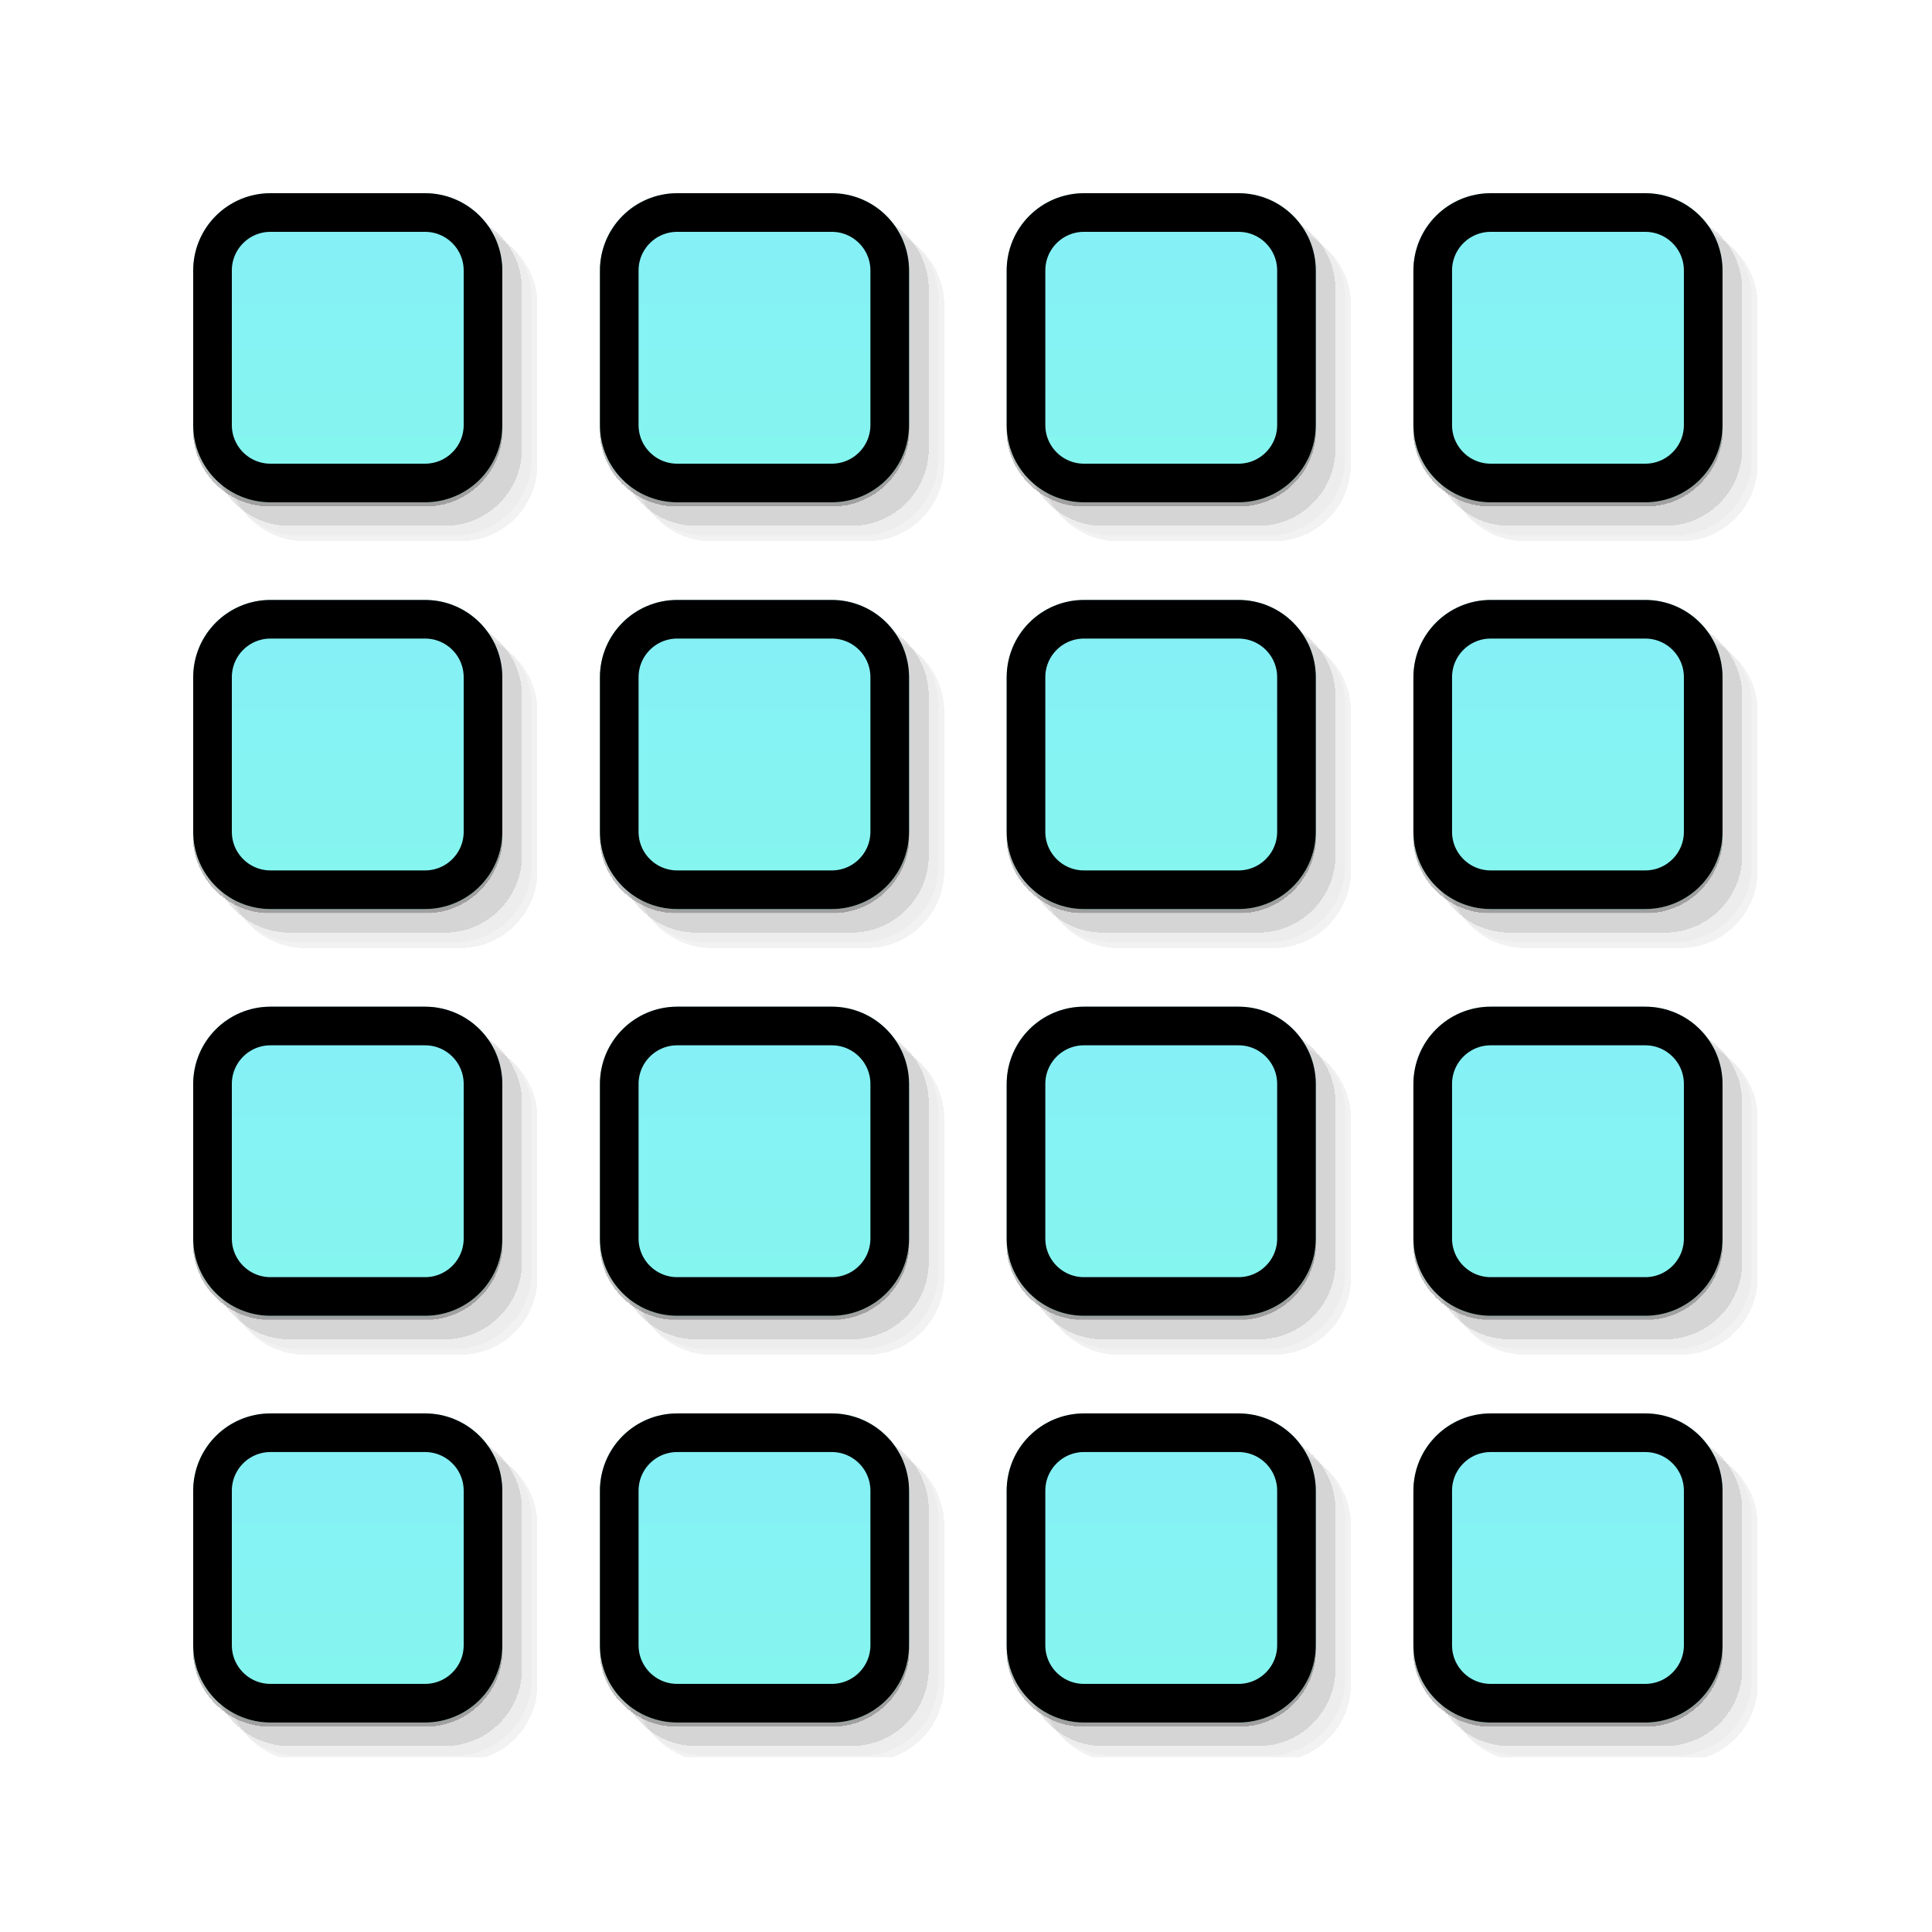
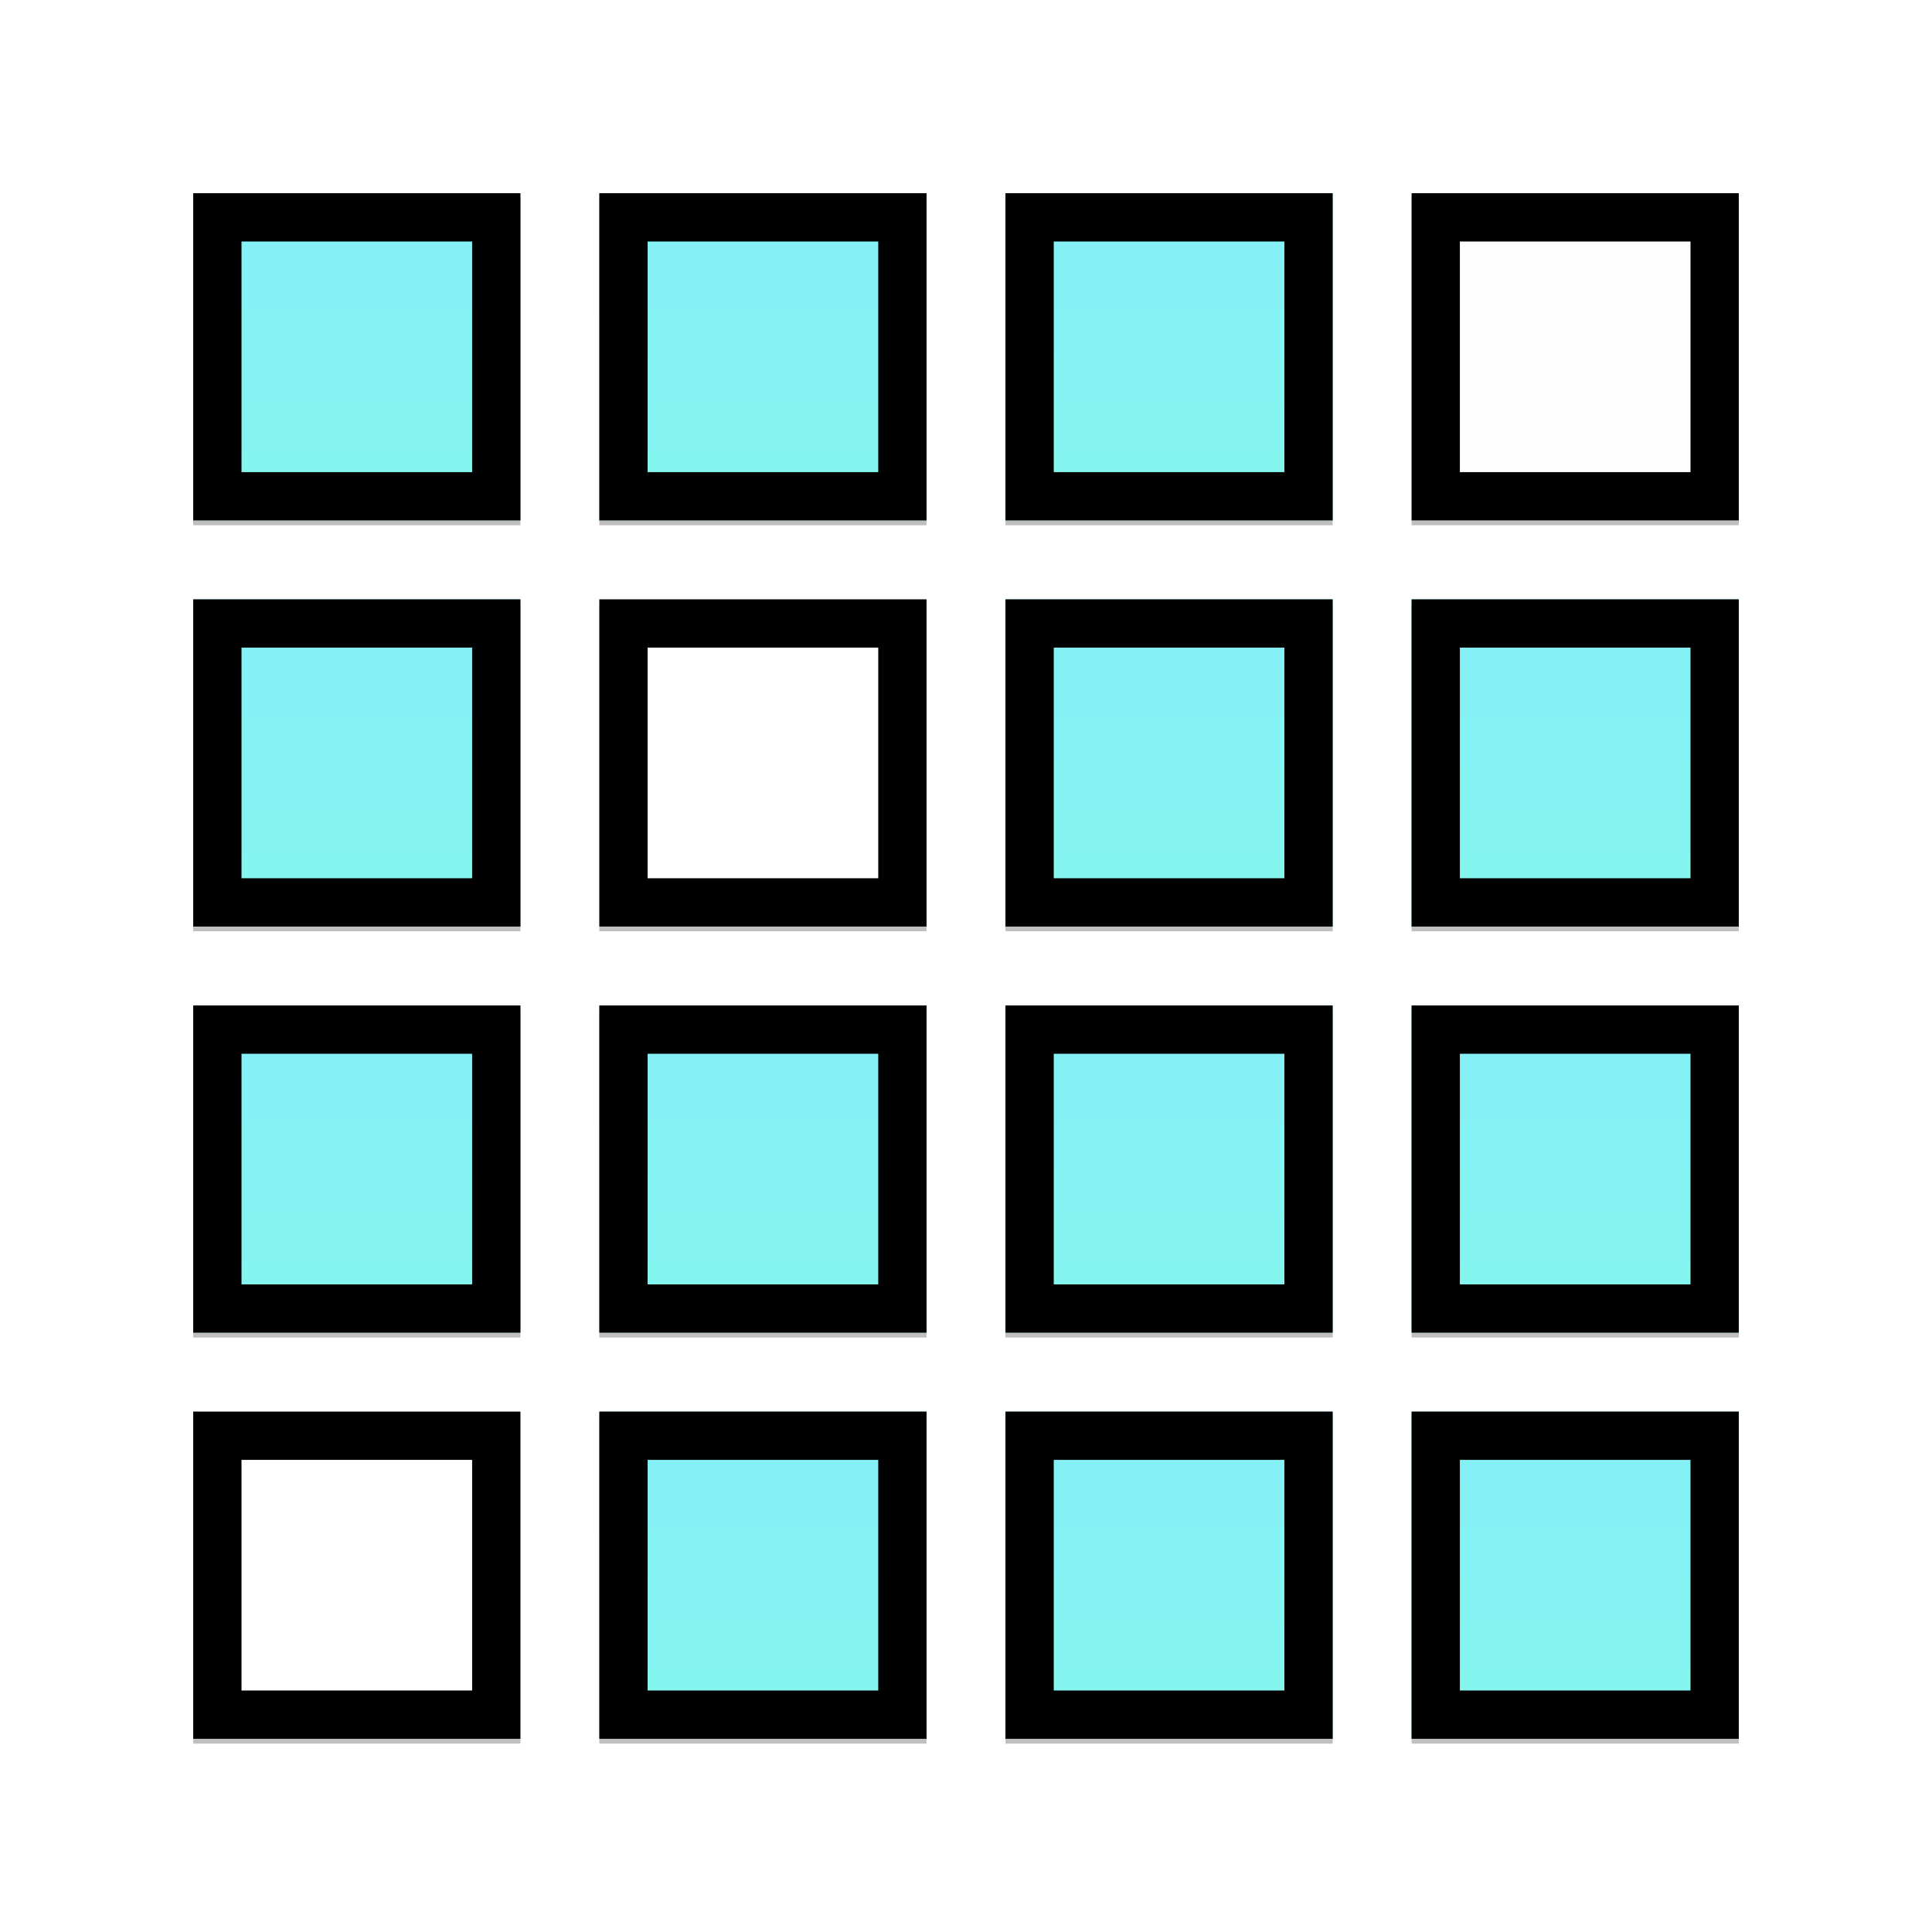
- <svg xmlns="http://www.w3.org/2000/svg" width="50" height="50" viewBox="0 0 50 50" fill="none">
-   <rect width="50" height="50" fill="white" />
-   <g filter="url(#filter0_ddd)">
-     <g filter="url(#filter1_d)">
-       <rect width="8" height="8" rx="2" transform="translate(5 36.5789)" fill="url(#paint0_linear)" />
-       <rect x="0.5" y="0.5" width="7" height="7" rx="1.5" transform="translate(5 36.5789)" stroke="black" />
-     </g>
-     <g filter="url(#filter2_d)">
-       <rect width="8" height="8" rx="2" transform="translate(15.5262 36.5789)" fill="url(#paint1_linear)" />
-       <rect x="0.5" y="0.5" width="7" height="7" rx="1.5" transform="translate(15.5262 36.5789)" stroke="black" />
-     </g>
-     <g filter="url(#filter3_d)">
-       <rect width="8" height="8" rx="2" transform="translate(26.0527 36.5789)" fill="url(#paint2_linear)" />
-       <rect x="0.5" y="0.5" width="7" height="7" rx="1.5" transform="translate(26.0527 36.5789)" stroke="black" />
-     </g>
-     <g filter="url(#filter4_d)">
-       <rect width="8" height="8" rx="2" transform="translate(36.5789 36.5789)" fill="url(#paint3_linear)" />
-       <rect x="0.5" y="0.5" width="7" height="7" rx="1.5" transform="translate(36.5789 36.5789)" stroke="black" />
-     </g>
-     <g filter="url(#filter5_d)">
-       <rect width="8" height="8" rx="2" transform="translate(5 26.0526)" fill="url(#paint4_linear)" />
-       <rect x="0.5" y="0.5" width="7" height="7" rx="1.5" transform="translate(5 26.0526)" stroke="black" />
-     </g>
-     <g filter="url(#filter6_d)">
-       <rect width="8" height="8" rx="2" transform="translate(15.5262 26.0526)" fill="url(#paint5_linear)" />
-       <rect x="0.5" y="0.5" width="7" height="7" rx="1.5" transform="translate(15.5262 26.0526)" stroke="black" />
-     </g>
-     <g filter="url(#filter7_d)">
-       <rect width="8" height="8" rx="2" transform="translate(26.0527 26.0526)" fill="url(#paint6_linear)" />
-       <rect x="0.5" y="0.5" width="7" height="7" rx="1.5" transform="translate(26.0527 26.0526)" stroke="black" />
-     </g>
-     <g filter="url(#filter8_d)">
-       <rect width="8" height="8" rx="2" transform="translate(36.5789 26.0526)" fill="url(#paint7_linear)" />
-       <rect x="0.5" y="0.5" width="7" height="7" rx="1.5" transform="translate(36.5789 26.0526)" stroke="black" />
-     </g>
-     <g filter="url(#filter9_d)">
-       <rect width="8" height="8" rx="2" transform="translate(5 15.5263)" fill="url(#paint8_linear)" />
-       <rect x="0.5" y="0.5" width="7" height="7" rx="1.5" transform="translate(5 15.5263)" stroke="black" />
-     </g>
-     <g filter="url(#filter10_d)">
-       <rect width="8" height="8" rx="2" transform="translate(15.5262 15.5263)" fill="url(#paint9_linear)" />
-       <rect x="0.5" y="0.5" width="7" height="7" rx="1.5" transform="translate(15.5262 15.5263)" stroke="black" />
-     </g>
-     <g filter="url(#filter11_d)">
-       <rect width="8" height="8" rx="2" transform="translate(26.0527 15.5263)" fill="url(#paint10_linear)" />
-       <rect x="0.5" y="0.5" width="7" height="7" rx="1.5" transform="translate(26.0527 15.5263)" stroke="black" />
-     </g>
-     <g filter="url(#filter12_d)">
-       <rect width="8" height="8" rx="2" transform="translate(36.5789 15.5263)" fill="url(#paint11_linear)" />
-       <rect x="0.5" y="0.5" width="7" height="7" rx="1.5" transform="translate(36.5789 15.5263)" stroke="black" />
-     </g>
-     <g filter="url(#filter13_d)">
-       <rect width="8" height="8" rx="2" transform="translate(5 5)" fill="url(#paint12_linear)" />
-       <rect x="0.5" y="0.5" width="7" height="7" rx="1.5" transform="translate(5 5)" stroke="black" />
-     </g>
-     <g filter="url(#filter14_d)">
-       <rect width="8" height="8" rx="2" transform="translate(15.5262 5)" fill="url(#paint13_linear)" />
-       <rect x="0.5" y="0.5" width="7" height="7" rx="1.5" transform="translate(15.5262 5)" stroke="black" />
-     </g>
-     <g filter="url(#filter15_d)">
-       <rect width="8" height="8" rx="2" transform="translate(26.0527 5)" fill="url(#paint14_linear)" />
-       <rect x="0.5" y="0.5" width="7" height="7" rx="1.5" transform="translate(26.0527 5)" stroke="black" />
-     </g>
-     <g filter="url(#filter16_d)">
-       <rect width="8" height="8" rx="2" transform="translate(36.5789 5)" fill="url(#paint15_linear)" />
-       <rect x="0.5" y="0.5" width="7" height="7" rx="1.5" transform="translate(36.5789 5)" stroke="black" />
-     </g>
+ <svg xmlns="http://www.w3.org/2000/svg" width="40" height="40" viewBox="0 0 40 40" fill="none">
+   <rect width="40" height="40" fill="white" />
+   <g filter="url(#filter0_d)">
+     <rect width="6.775" height="6.775" transform="translate(4 29.2252)" fill="white" />
+     <rect x="0.5" y="0.5" width="5.775" height="5.775" transform="translate(4 29.2252)" stroke="black" />
+   </g>
+   <g filter="url(#filter1_d)">
+     <rect width="6.775" height="6.775" transform="translate(12.4083 29.2252)" fill="url(#paint0_linear)" />
+     <rect x="0.5" y="0.5" width="5.775" height="5.775" transform="translate(12.4083 29.2252)" stroke="black" />
+   </g>
+   <g filter="url(#filter2_d)">
+     <rect width="6.775" height="6.775" transform="translate(20.8168 29.2252)" fill="url(#paint1_linear)" />
+     <rect x="0.5" y="0.5" width="5.775" height="5.775" transform="translate(20.8168 29.2252)" stroke="black" />
+   </g>
+   <g filter="url(#filter3_d)">
+     <rect width="6.775" height="6.775" transform="translate(29.2252 29.2252)" fill="url(#paint2_linear)" />
+     <rect x="0.5" y="0.5" width="5.775" height="5.775" transform="translate(29.2252 29.2252)" stroke="black" />
+   </g>
+   <g filter="url(#filter4_d)">
+     <rect width="6.775" height="6.775" transform="translate(4 20.8168)" fill="url(#paint3_linear)" />
+     <rect x="0.5" y="0.5" width="5.775" height="5.775" transform="translate(4 20.8168)" stroke="black" />
+   </g>
+   <g filter="url(#filter5_d)">
+     <rect width="6.775" height="6.775" transform="translate(12.4083 20.8168)" fill="url(#paint4_linear)" />
+     <rect x="0.5" y="0.5" width="5.775" height="5.775" transform="translate(12.4083 20.8168)" stroke="black" />
+   </g>
+   <g filter="url(#filter6_d)">
+     <rect width="6.775" height="6.775" transform="translate(20.8168 20.8168)" fill="url(#paint5_linear)" />
+     <rect x="0.5" y="0.5" width="5.775" height="5.775" transform="translate(20.8168 20.8168)" stroke="black" />
+   </g>
+   <g filter="url(#filter7_d)">
+     <rect width="6.775" height="6.775" transform="translate(29.2252 20.8168)" fill="url(#paint6_linear)" />
+     <rect x="0.5" y="0.5" width="5.775" height="5.775" transform="translate(29.2252 20.8168)" stroke="black" />
+   </g>
+   <g filter="url(#filter8_d)">
+     <rect width="6.775" height="6.775" transform="translate(4 12.4084)" fill="url(#paint7_linear)" />
+     <rect x="0.5" y="0.5" width="5.775" height="5.775" transform="translate(4 12.4084)" stroke="black" />
+   </g>
+   <g filter="url(#filter9_d)">
+     <rect width="6.775" height="6.775" transform="translate(12.4083 12.4084)" fill="white" />
+     <rect x="0.5" y="0.5" width="5.775" height="5.775" transform="translate(12.4083 12.4084)" stroke="black" />
+   </g>
+   <g filter="url(#filter10_d)">
+     <rect width="6.775" height="6.775" transform="translate(20.8168 12.4084)" fill="url(#paint8_linear)" />
+     <rect x="0.5" y="0.5" width="5.775" height="5.775" transform="translate(20.8168 12.4084)" stroke="black" />
+   </g>
+   <g filter="url(#filter11_d)">
+     <rect width="6.775" height="6.775" transform="translate(29.2252 12.4084)" fill="url(#paint9_linear)" />
+     <rect x="0.5" y="0.5" width="5.775" height="5.775" transform="translate(29.2252 12.4084)" stroke="black" />
+   </g>
+   <g filter="url(#filter12_d)">
+     <rect width="6.775" height="6.775" transform="translate(4 4)" fill="url(#paint10_linear)" />
+     <rect x="0.5" y="0.5" width="5.775" height="5.775" transform="translate(4 4)" stroke="black" />
+   </g>
+   <g filter="url(#filter13_d)">
+     <rect width="6.775" height="6.775" transform="translate(12.4083 4)" fill="url(#paint11_linear)" />
+     <rect x="0.5" y="0.5" width="5.775" height="5.775" transform="translate(12.4083 4)" stroke="black" />
+   </g>
+   <g filter="url(#filter14_d)">
+     <rect width="6.775" height="6.775" transform="translate(20.8168 4)" fill="url(#paint12_linear)" />
+     <rect x="0.5" y="0.5" width="5.775" height="5.775" transform="translate(20.8168 4)" stroke="black" />
+   </g>
+   <g filter="url(#filter15_d)">
+     <rect width="6.775" height="6.775" transform="translate(29.2252 4)" fill="#FEFEFE" />
+     <rect x="0.5" y="0.5" width="5.775" height="5.775" transform="translate(29.2252 4)" stroke="black" />
  </g>
  <defs>
-     <filter id="filter0_ddd" x="5" y="5" width="40.479" height="40.479" filterUnits="userSpaceOnUse" color-interpolation-filters="sRGB">
-       <feFlood flood-opacity="0" result="BackgroundImageFix" />
-       <feColorMatrix in="SourceAlpha" type="matrix" values="0 0 0 0 0 0 0 0 0 0 0 0 0 0 0 0 0 0 255 0" />
-       <feOffset dx="0.5" dy="0.5" />
-       <feColorMatrix type="matrix" values="0 0 0 0 0 0 0 0 0 0 0 0 0 0 0 0 0 0 0.1 0" />
-       <feBlend mode="normal" in2="BackgroundImageFix" result="effect1_dropShadow" />
-       <feColorMatrix in="SourceAlpha" type="matrix" values="0 0 0 0 0 0 0 0 0 0 0 0 0 0 0 0 0 0 255 0" />
-       <feOffset dx="0.9" dy="0.9" />
-       <feColorMatrix type="matrix" values="0 0 0 0 0 0 0 0 0 0 0 0 0 0 0 0 0 0 0.05 0" />
-       <feBlend mode="normal" in2="effect1_dropShadow" result="effect2_dropShadow" />
-       <feColorMatrix in="SourceAlpha" type="matrix" values="0 0 0 0 0 0 0 0 0 0 0 0 0 0 0 0 0 0 255 0" />
-       <feOffset dx="0.75" dy="0.75" />
-       <feColorMatrix type="matrix" values="0 0 0 0 0 0 0 0 0 0 0 0 0 0 0 0 0 0 0.02 0" />
-       <feBlend mode="normal" in2="effect2_dropShadow" result="effect3_dropShadow" />
-       <feBlend mode="normal" in="SourceGraphic" in2="effect3_dropShadow" result="shape" />
-     </filter>
-     <filter id="filter1_d" x="5" y="36.579" width="8" height="8.1" filterUnits="userSpaceOnUse" color-interpolation-filters="sRGB">
-       <feFlood flood-opacity="0" result="BackgroundImageFix" />
-       <feColorMatrix in="SourceAlpha" type="matrix" values="0 0 0 0 0 0 0 0 0 0 0 0 0 0 0 0 0 0 255 0" />
-       <feOffset dy="0.1" />
-       <feColorMatrix type="matrix" values="0 0 0 0 0 0 0 0 0 0 0 0 0 0 0 0 0 0 0.25 0" />
-       <feBlend mode="normal" in2="BackgroundImageFix" result="effect1_dropShadow" />
-       <feBlend mode="normal" in="SourceGraphic" in2="effect1_dropShadow" result="shape" />
-     </filter>
-     <filter id="filter2_d" x="15.526" y="36.579" width="8" height="8.1" filterUnits="userSpaceOnUse" color-interpolation-filters="sRGB">
-       <feFlood flood-opacity="0" result="BackgroundImageFix" />
-       <feColorMatrix in="SourceAlpha" type="matrix" values="0 0 0 0 0 0 0 0 0 0 0 0 0 0 0 0 0 0 255 0" />
-       <feOffset dy="0.1" />
-       <feColorMatrix type="matrix" values="0 0 0 0 0 0 0 0 0 0 0 0 0 0 0 0 0 0 0.25 0" />
-       <feBlend mode="normal" in2="BackgroundImageFix" result="effect1_dropShadow" />
-       <feBlend mode="normal" in="SourceGraphic" in2="effect1_dropShadow" result="shape" />
-     </filter>
-     <filter id="filter3_d" x="26.053" y="36.579" width="8" height="8.1" filterUnits="userSpaceOnUse" color-interpolation-filters="sRGB">
-       <feFlood flood-opacity="0" result="BackgroundImageFix" />
-       <feColorMatrix in="SourceAlpha" type="matrix" values="0 0 0 0 0 0 0 0 0 0 0 0 0 0 0 0 0 0 255 0" />
-       <feOffset dy="0.1" />
-       <feColorMatrix type="matrix" values="0 0 0 0 0 0 0 0 0 0 0 0 0 0 0 0 0 0 0.25 0" />
-       <feBlend mode="normal" in2="BackgroundImageFix" result="effect1_dropShadow" />
-       <feBlend mode="normal" in="SourceGraphic" in2="effect1_dropShadow" result="shape" />
-     </filter>
-     <filter id="filter4_d" x="36.579" y="36.579" width="8" height="8.1" filterUnits="userSpaceOnUse" color-interpolation-filters="sRGB">
-       <feFlood flood-opacity="0" result="BackgroundImageFix" />
-       <feColorMatrix in="SourceAlpha" type="matrix" values="0 0 0 0 0 0 0 0 0 0 0 0 0 0 0 0 0 0 255 0" />
-       <feOffset dy="0.1" />
-       <feColorMatrix type="matrix" values="0 0 0 0 0 0 0 0 0 0 0 0 0 0 0 0 0 0 0.25 0" />
-       <feBlend mode="normal" in2="BackgroundImageFix" result="effect1_dropShadow" />
-       <feBlend mode="normal" in="SourceGraphic" in2="effect1_dropShadow" result="shape" />
-     </filter>
-     <filter id="filter5_d" x="5" y="26.053" width="8" height="8.1" filterUnits="userSpaceOnUse" color-interpolation-filters="sRGB">
-       <feFlood flood-opacity="0" result="BackgroundImageFix" />
-       <feColorMatrix in="SourceAlpha" type="matrix" values="0 0 0 0 0 0 0 0 0 0 0 0 0 0 0 0 0 0 255 0" />
-       <feOffset dy="0.1" />
-       <feColorMatrix type="matrix" values="0 0 0 0 0 0 0 0 0 0 0 0 0 0 0 0 0 0 0.25 0" />
-       <feBlend mode="normal" in2="BackgroundImageFix" result="effect1_dropShadow" />
-       <feBlend mode="normal" in="SourceGraphic" in2="effect1_dropShadow" result="shape" />
-     </filter>
-     <filter id="filter6_d" x="15.526" y="26.053" width="8" height="8.1" filterUnits="userSpaceOnUse" color-interpolation-filters="sRGB">
-       <feFlood flood-opacity="0" result="BackgroundImageFix" />
-       <feColorMatrix in="SourceAlpha" type="matrix" values="0 0 0 0 0 0 0 0 0 0 0 0 0 0 0 0 0 0 255 0" />
-       <feOffset dy="0.1" />
-       <feColorMatrix type="matrix" values="0 0 0 0 0 0 0 0 0 0 0 0 0 0 0 0 0 0 0.25 0" />
-       <feBlend mode="normal" in2="BackgroundImageFix" result="effect1_dropShadow" />
-       <feBlend mode="normal" in="SourceGraphic" in2="effect1_dropShadow" result="shape" />
-     </filter>
-     <filter id="filter7_d" x="26.053" y="26.053" width="8" height="8.1" filterUnits="userSpaceOnUse" color-interpolation-filters="sRGB">
-       <feFlood flood-opacity="0" result="BackgroundImageFix" />
-       <feColorMatrix in="SourceAlpha" type="matrix" values="0 0 0 0 0 0 0 0 0 0 0 0 0 0 0 0 0 0 255 0" />
-       <feOffset dy="0.1" />
-       <feColorMatrix type="matrix" values="0 0 0 0 0 0 0 0 0 0 0 0 0 0 0 0 0 0 0.25 0" />
-       <feBlend mode="normal" in2="BackgroundImageFix" result="effect1_dropShadow" />
-       <feBlend mode="normal" in="SourceGraphic" in2="effect1_dropShadow" result="shape" />
-     </filter>
-     <filter id="filter8_d" x="36.579" y="26.053" width="8" height="8.1" filterUnits="userSpaceOnUse" color-interpolation-filters="sRGB">
-       <feFlood flood-opacity="0" result="BackgroundImageFix" />
-       <feColorMatrix in="SourceAlpha" type="matrix" values="0 0 0 0 0 0 0 0 0 0 0 0 0 0 0 0 0 0 255 0" />
-       <feOffset dy="0.1" />
-       <feColorMatrix type="matrix" values="0 0 0 0 0 0 0 0 0 0 0 0 0 0 0 0 0 0 0.25 0" />
-       <feBlend mode="normal" in2="BackgroundImageFix" result="effect1_dropShadow" />
-       <feBlend mode="normal" in="SourceGraphic" in2="effect1_dropShadow" result="shape" />
-     </filter>
-     <filter id="filter9_d" x="5" y="15.526" width="8" height="8.1" filterUnits="userSpaceOnUse" color-interpolation-filters="sRGB">
-       <feFlood flood-opacity="0" result="BackgroundImageFix" />
-       <feColorMatrix in="SourceAlpha" type="matrix" values="0 0 0 0 0 0 0 0 0 0 0 0 0 0 0 0 0 0 255 0" />
-       <feOffset dy="0.1" />
-       <feColorMatrix type="matrix" values="0 0 0 0 0 0 0 0 0 0 0 0 0 0 0 0 0 0 0.25 0" />
-       <feBlend mode="normal" in2="BackgroundImageFix" result="effect1_dropShadow" />
-       <feBlend mode="normal" in="SourceGraphic" in2="effect1_dropShadow" result="shape" />
-     </filter>
-     <filter id="filter10_d" x="15.526" y="15.526" width="8" height="8.1" filterUnits="userSpaceOnUse" color-interpolation-filters="sRGB">
-       <feFlood flood-opacity="0" result="BackgroundImageFix" />
-       <feColorMatrix in="SourceAlpha" type="matrix" values="0 0 0 0 0 0 0 0 0 0 0 0 0 0 0 0 0 0 255 0" />
-       <feOffset dy="0.1" />
-       <feColorMatrix type="matrix" values="0 0 0 0 0 0 0 0 0 0 0 0 0 0 0 0 0 0 0.25 0" />
-       <feBlend mode="normal" in2="BackgroundImageFix" result="effect1_dropShadow" />
-       <feBlend mode="normal" in="SourceGraphic" in2="effect1_dropShadow" result="shape" />
-     </filter>
-     <filter id="filter11_d" x="26.053" y="15.526" width="8" height="8.1" filterUnits="userSpaceOnUse" color-interpolation-filters="sRGB">
-       <feFlood flood-opacity="0" result="BackgroundImageFix" />
-       <feColorMatrix in="SourceAlpha" type="matrix" values="0 0 0 0 0 0 0 0 0 0 0 0 0 0 0 0 0 0 255 0" />
-       <feOffset dy="0.1" />
-       <feColorMatrix type="matrix" values="0 0 0 0 0 0 0 0 0 0 0 0 0 0 0 0 0 0 0.25 0" />
-       <feBlend mode="normal" in2="BackgroundImageFix" result="effect1_dropShadow" />
-       <feBlend mode="normal" in="SourceGraphic" in2="effect1_dropShadow" result="shape" />
-     </filter>
-     <filter id="filter12_d" x="36.579" y="15.526" width="8" height="8.1" filterUnits="userSpaceOnUse" color-interpolation-filters="sRGB">
-       <feFlood flood-opacity="0" result="BackgroundImageFix" />
-       <feColorMatrix in="SourceAlpha" type="matrix" values="0 0 0 0 0 0 0 0 0 0 0 0 0 0 0 0 0 0 255 0" />
-       <feOffset dy="0.1" />
-       <feColorMatrix type="matrix" values="0 0 0 0 0 0 0 0 0 0 0 0 0 0 0 0 0 0 0.25 0" />
-       <feBlend mode="normal" in2="BackgroundImageFix" result="effect1_dropShadow" />
-       <feBlend mode="normal" in="SourceGraphic" in2="effect1_dropShadow" result="shape" />
-     </filter>
-     <filter id="filter13_d" x="5" y="5" width="8" height="8.1" filterUnits="userSpaceOnUse" color-interpolation-filters="sRGB">
-       <feFlood flood-opacity="0" result="BackgroundImageFix" />
-       <feColorMatrix in="SourceAlpha" type="matrix" values="0 0 0 0 0 0 0 0 0 0 0 0 0 0 0 0 0 0 255 0" />
-       <feOffset dy="0.1" />
-       <feColorMatrix type="matrix" values="0 0 0 0 0 0 0 0 0 0 0 0 0 0 0 0 0 0 0.25 0" />
-       <feBlend mode="normal" in2="BackgroundImageFix" result="effect1_dropShadow" />
-       <feBlend mode="normal" in="SourceGraphic" in2="effect1_dropShadow" result="shape" />
-     </filter>
-     <filter id="filter14_d" x="15.526" y="5" width="8" height="8.1" filterUnits="userSpaceOnUse" color-interpolation-filters="sRGB">
-       <feFlood flood-opacity="0" result="BackgroundImageFix" />
-       <feColorMatrix in="SourceAlpha" type="matrix" values="0 0 0 0 0 0 0 0 0 0 0 0 0 0 0 0 0 0 255 0" />
-       <feOffset dy="0.1" />
-       <feColorMatrix type="matrix" values="0 0 0 0 0 0 0 0 0 0 0 0 0 0 0 0 0 0 0.25 0" />
-       <feBlend mode="normal" in2="BackgroundImageFix" result="effect1_dropShadow" />
-       <feBlend mode="normal" in="SourceGraphic" in2="effect1_dropShadow" result="shape" />
-     </filter>
-     <filter id="filter15_d" x="26.053" y="5" width="8" height="8.1" filterUnits="userSpaceOnUse" color-interpolation-filters="sRGB">
-       <feFlood flood-opacity="0" result="BackgroundImageFix" />
-       <feColorMatrix in="SourceAlpha" type="matrix" values="0 0 0 0 0 0 0 0 0 0 0 0 0 0 0 0 0 0 255 0" />
-       <feOffset dy="0.1" />
-       <feColorMatrix type="matrix" values="0 0 0 0 0 0 0 0 0 0 0 0 0 0 0 0 0 0 0.25 0" />
-       <feBlend mode="normal" in2="BackgroundImageFix" result="effect1_dropShadow" />
-       <feBlend mode="normal" in="SourceGraphic" in2="effect1_dropShadow" result="shape" />
-     </filter>
-     <filter id="filter16_d" x="36.579" y="5" width="8" height="8.1" filterUnits="userSpaceOnUse" color-interpolation-filters="sRGB">
-       <feFlood flood-opacity="0" result="BackgroundImageFix" />
-       <feColorMatrix in="SourceAlpha" type="matrix" values="0 0 0 0 0 0 0 0 0 0 0 0 0 0 0 0 0 0 255 0" />
-       <feOffset dy="0.1" />
-       <feColorMatrix type="matrix" values="0 0 0 0 0 0 0 0 0 0 0 0 0 0 0 0 0 0 0.25 0" />
-       <feBlend mode="normal" in2="BackgroundImageFix" result="effect1_dropShadow" />
-       <feBlend mode="normal" in="SourceGraphic" in2="effect1_dropShadow" result="shape" />
-     </filter>
-     <linearGradient id="paint0_linear" x2="1" gradientUnits="userSpaceOnUse" gradientTransform="translate(8) scale(8) rotate(90)">
-       <stop stop-color="#85EFF6" />
-       <stop offset="1" stop-color="#85F6EF" />
-     </linearGradient>
-     <linearGradient id="paint1_linear" x2="1" gradientUnits="userSpaceOnUse" gradientTransform="translate(8) scale(8) rotate(90)">
-       <stop stop-color="#85EFF6" />
-       <stop offset="1" stop-color="#85F6EF" />
-     </linearGradient>
-     <linearGradient id="paint2_linear" x2="1" gradientUnits="userSpaceOnUse" gradientTransform="translate(8) scale(8) rotate(90)">
-       <stop stop-color="#85EFF6" />
-       <stop offset="1" stop-color="#85F6EF" />
-     </linearGradient>
-     <linearGradient id="paint3_linear" x2="1" gradientUnits="userSpaceOnUse" gradientTransform="translate(8) scale(8) rotate(90)">
-       <stop stop-color="#85EFF6" />
-       <stop offset="1" stop-color="#85F6EF" />
-     </linearGradient>
-     <linearGradient id="paint4_linear" x2="1" gradientUnits="userSpaceOnUse" gradientTransform="translate(8) scale(8) rotate(90)">
-       <stop stop-color="#85EFF6" />
-       <stop offset="1" stop-color="#85F6EF" />
-     </linearGradient>
-     <linearGradient id="paint5_linear" x2="1" gradientUnits="userSpaceOnUse" gradientTransform="translate(8) scale(8) rotate(90)">
-       <stop stop-color="#85EFF6" />
-       <stop offset="1" stop-color="#85F6EF" />
-     </linearGradient>
-     <linearGradient id="paint6_linear" x2="1" gradientUnits="userSpaceOnUse" gradientTransform="translate(8) scale(8) rotate(90)">
-       <stop stop-color="#85EFF6" />
-       <stop offset="1" stop-color="#85F6EF" />
-     </linearGradient>
-     <linearGradient id="paint7_linear" x2="1" gradientUnits="userSpaceOnUse" gradientTransform="translate(8) scale(8) rotate(90)">
-       <stop stop-color="#85EFF6" />
-       <stop offset="1" stop-color="#85F6EF" />
-     </linearGradient>
-     <linearGradient id="paint8_linear" x2="1" gradientUnits="userSpaceOnUse" gradientTransform="translate(8) scale(8) rotate(90)">
-       <stop stop-color="#85EFF6" />
-       <stop offset="1" stop-color="#85F6EF" />
-     </linearGradient>
-     <linearGradient id="paint9_linear" x2="1" gradientUnits="userSpaceOnUse" gradientTransform="translate(8) scale(8) rotate(90)">
-       <stop stop-color="#85EFF6" />
-       <stop offset="1" stop-color="#85F6EF" />
-     </linearGradient>
-     <linearGradient id="paint10_linear" x2="1" gradientUnits="userSpaceOnUse" gradientTransform="translate(8) scale(8) rotate(90)">
-       <stop stop-color="#85EFF6" />
-       <stop offset="1" stop-color="#85F6EF" />
-     </linearGradient>
-     <linearGradient id="paint11_linear" x2="1" gradientUnits="userSpaceOnUse" gradientTransform="translate(8) scale(8) rotate(90)">
-       <stop stop-color="#85EFF6" />
-       <stop offset="1" stop-color="#85F6EF" />
-     </linearGradient>
-     <linearGradient id="paint12_linear" x2="1" gradientUnits="userSpaceOnUse" gradientTransform="translate(8) scale(8) rotate(90)">
-       <stop stop-color="#85EFF6" />
-       <stop offset="1" stop-color="#85F6EF" />
-     </linearGradient>
-     <linearGradient id="paint13_linear" x2="1" gradientUnits="userSpaceOnUse" gradientTransform="translate(8) scale(8) rotate(90)">
-       <stop stop-color="#85EFF6" />
-       <stop offset="1" stop-color="#85F6EF" />
-     </linearGradient>
-     <linearGradient id="paint14_linear" x2="1" gradientUnits="userSpaceOnUse" gradientTransform="translate(8) scale(8) rotate(90)">
-       <stop stop-color="#85EFF6" />
-       <stop offset="1" stop-color="#85F6EF" />
-     </linearGradient>
-     <linearGradient id="paint15_linear" x2="1" gradientUnits="userSpaceOnUse" gradientTransform="translate(8) scale(8) rotate(90)">
+     <filter id="filter0_d" x="4" y="29.225" width="6.775" height="6.875" filterUnits="userSpaceOnUse" color-interpolation-filters="sRGB">
+       <feFlood flood-opacity="0" result="BackgroundImageFix" />
+       <feColorMatrix in="SourceAlpha" type="matrix" values="0 0 0 0 0 0 0 0 0 0 0 0 0 0 0 0 0 0 255 0" />
+       <feOffset dy="0.1" />
+       <feColorMatrix type="matrix" values="0 0 0 0 0 0 0 0 0 0 0 0 0 0 0 0 0 0 0.25 0" />
+       <feBlend mode="normal" in2="BackgroundImageFix" result="effect1_dropShadow" />
+       <feBlend mode="normal" in="SourceGraphic" in2="effect1_dropShadow" result="shape" />
+     </filter>
+     <filter id="filter1_d" x="12.408" y="29.225" width="6.775" height="6.875" filterUnits="userSpaceOnUse" color-interpolation-filters="sRGB">
+       <feFlood flood-opacity="0" result="BackgroundImageFix" />
+       <feColorMatrix in="SourceAlpha" type="matrix" values="0 0 0 0 0 0 0 0 0 0 0 0 0 0 0 0 0 0 255 0" />
+       <feOffset dy="0.1" />
+       <feColorMatrix type="matrix" values="0 0 0 0 0 0 0 0 0 0 0 0 0 0 0 0 0 0 0.25 0" />
+       <feBlend mode="normal" in2="BackgroundImageFix" result="effect1_dropShadow" />
+       <feBlend mode="normal" in="SourceGraphic" in2="effect1_dropShadow" result="shape" />
+     </filter>
+     <filter id="filter2_d" x="20.817" y="29.225" width="6.775" height="6.875" filterUnits="userSpaceOnUse" color-interpolation-filters="sRGB">
+       <feFlood flood-opacity="0" result="BackgroundImageFix" />
+       <feColorMatrix in="SourceAlpha" type="matrix" values="0 0 0 0 0 0 0 0 0 0 0 0 0 0 0 0 0 0 255 0" />
+       <feOffset dy="0.1" />
+       <feColorMatrix type="matrix" values="0 0 0 0 0 0 0 0 0 0 0 0 0 0 0 0 0 0 0.25 0" />
+       <feBlend mode="normal" in2="BackgroundImageFix" result="effect1_dropShadow" />
+       <feBlend mode="normal" in="SourceGraphic" in2="effect1_dropShadow" result="shape" />
+     </filter>
+     <filter id="filter3_d" x="29.225" y="29.225" width="6.775" height="6.875" filterUnits="userSpaceOnUse" color-interpolation-filters="sRGB">
+       <feFlood flood-opacity="0" result="BackgroundImageFix" />
+       <feColorMatrix in="SourceAlpha" type="matrix" values="0 0 0 0 0 0 0 0 0 0 0 0 0 0 0 0 0 0 255 0" />
+       <feOffset dy="0.1" />
+       <feColorMatrix type="matrix" values="0 0 0 0 0 0 0 0 0 0 0 0 0 0 0 0 0 0 0.25 0" />
+       <feBlend mode="normal" in2="BackgroundImageFix" result="effect1_dropShadow" />
+       <feBlend mode="normal" in="SourceGraphic" in2="effect1_dropShadow" result="shape" />
+     </filter>
+     <filter id="filter4_d" x="4" y="20.817" width="6.775" height="6.875" filterUnits="userSpaceOnUse" color-interpolation-filters="sRGB">
+       <feFlood flood-opacity="0" result="BackgroundImageFix" />
+       <feColorMatrix in="SourceAlpha" type="matrix" values="0 0 0 0 0 0 0 0 0 0 0 0 0 0 0 0 0 0 255 0" />
+       <feOffset dy="0.1" />
+       <feColorMatrix type="matrix" values="0 0 0 0 0 0 0 0 0 0 0 0 0 0 0 0 0 0 0.25 0" />
+       <feBlend mode="normal" in2="BackgroundImageFix" result="effect1_dropShadow" />
+       <feBlend mode="normal" in="SourceGraphic" in2="effect1_dropShadow" result="shape" />
+     </filter>
+     <filter id="filter5_d" x="12.408" y="20.817" width="6.775" height="6.875" filterUnits="userSpaceOnUse" color-interpolation-filters="sRGB">
+       <feFlood flood-opacity="0" result="BackgroundImageFix" />
+       <feColorMatrix in="SourceAlpha" type="matrix" values="0 0 0 0 0 0 0 0 0 0 0 0 0 0 0 0 0 0 255 0" />
+       <feOffset dy="0.1" />
+       <feColorMatrix type="matrix" values="0 0 0 0 0 0 0 0 0 0 0 0 0 0 0 0 0 0 0.25 0" />
+       <feBlend mode="normal" in2="BackgroundImageFix" result="effect1_dropShadow" />
+       <feBlend mode="normal" in="SourceGraphic" in2="effect1_dropShadow" result="shape" />
+     </filter>
+     <filter id="filter6_d" x="20.817" y="20.817" width="6.775" height="6.875" filterUnits="userSpaceOnUse" color-interpolation-filters="sRGB">
+       <feFlood flood-opacity="0" result="BackgroundImageFix" />
+       <feColorMatrix in="SourceAlpha" type="matrix" values="0 0 0 0 0 0 0 0 0 0 0 0 0 0 0 0 0 0 255 0" />
+       <feOffset dy="0.1" />
+       <feColorMatrix type="matrix" values="0 0 0 0 0 0 0 0 0 0 0 0 0 0 0 0 0 0 0.25 0" />
+       <feBlend mode="normal" in2="BackgroundImageFix" result="effect1_dropShadow" />
+       <feBlend mode="normal" in="SourceGraphic" in2="effect1_dropShadow" result="shape" />
+     </filter>
+     <filter id="filter7_d" x="29.225" y="20.817" width="6.775" height="6.875" filterUnits="userSpaceOnUse" color-interpolation-filters="sRGB">
+       <feFlood flood-opacity="0" result="BackgroundImageFix" />
+       <feColorMatrix in="SourceAlpha" type="matrix" values="0 0 0 0 0 0 0 0 0 0 0 0 0 0 0 0 0 0 255 0" />
+       <feOffset dy="0.1" />
+       <feColorMatrix type="matrix" values="0 0 0 0 0 0 0 0 0 0 0 0 0 0 0 0 0 0 0.25 0" />
+       <feBlend mode="normal" in2="BackgroundImageFix" result="effect1_dropShadow" />
+       <feBlend mode="normal" in="SourceGraphic" in2="effect1_dropShadow" result="shape" />
+     </filter>
+     <filter id="filter8_d" x="4" y="12.408" width="6.775" height="6.875" filterUnits="userSpaceOnUse" color-interpolation-filters="sRGB">
+       <feFlood flood-opacity="0" result="BackgroundImageFix" />
+       <feColorMatrix in="SourceAlpha" type="matrix" values="0 0 0 0 0 0 0 0 0 0 0 0 0 0 0 0 0 0 255 0" />
+       <feOffset dy="0.1" />
+       <feColorMatrix type="matrix" values="0 0 0 0 0 0 0 0 0 0 0 0 0 0 0 0 0 0 0.25 0" />
+       <feBlend mode="normal" in2="BackgroundImageFix" result="effect1_dropShadow" />
+       <feBlend mode="normal" in="SourceGraphic" in2="effect1_dropShadow" result="shape" />
+     </filter>
+     <filter id="filter9_d" x="12.408" y="12.408" width="6.775" height="6.875" filterUnits="userSpaceOnUse" color-interpolation-filters="sRGB">
+       <feFlood flood-opacity="0" result="BackgroundImageFix" />
+       <feColorMatrix in="SourceAlpha" type="matrix" values="0 0 0 0 0 0 0 0 0 0 0 0 0 0 0 0 0 0 255 0" />
+       <feOffset dy="0.1" />
+       <feColorMatrix type="matrix" values="0 0 0 0 0 0 0 0 0 0 0 0 0 0 0 0 0 0 0.25 0" />
+       <feBlend mode="normal" in2="BackgroundImageFix" result="effect1_dropShadow" />
+       <feBlend mode="normal" in="SourceGraphic" in2="effect1_dropShadow" result="shape" />
+     </filter>
+     <filter id="filter10_d" x="20.817" y="12.408" width="6.775" height="6.875" filterUnits="userSpaceOnUse" color-interpolation-filters="sRGB">
+       <feFlood flood-opacity="0" result="BackgroundImageFix" />
+       <feColorMatrix in="SourceAlpha" type="matrix" values="0 0 0 0 0 0 0 0 0 0 0 0 0 0 0 0 0 0 255 0" />
+       <feOffset dy="0.1" />
+       <feColorMatrix type="matrix" values="0 0 0 0 0 0 0 0 0 0 0 0 0 0 0 0 0 0 0.25 0" />
+       <feBlend mode="normal" in2="BackgroundImageFix" result="effect1_dropShadow" />
+       <feBlend mode="normal" in="SourceGraphic" in2="effect1_dropShadow" result="shape" />
+     </filter>
+     <filter id="filter11_d" x="29.225" y="12.408" width="6.775" height="6.875" filterUnits="userSpaceOnUse" color-interpolation-filters="sRGB">
+       <feFlood flood-opacity="0" result="BackgroundImageFix" />
+       <feColorMatrix in="SourceAlpha" type="matrix" values="0 0 0 0 0 0 0 0 0 0 0 0 0 0 0 0 0 0 255 0" />
+       <feOffset dy="0.1" />
+       <feColorMatrix type="matrix" values="0 0 0 0 0 0 0 0 0 0 0 0 0 0 0 0 0 0 0.25 0" />
+       <feBlend mode="normal" in2="BackgroundImageFix" result="effect1_dropShadow" />
+       <feBlend mode="normal" in="SourceGraphic" in2="effect1_dropShadow" result="shape" />
+     </filter>
+     <filter id="filter12_d" x="4" y="4" width="6.775" height="6.875" filterUnits="userSpaceOnUse" color-interpolation-filters="sRGB">
+       <feFlood flood-opacity="0" result="BackgroundImageFix" />
+       <feColorMatrix in="SourceAlpha" type="matrix" values="0 0 0 0 0 0 0 0 0 0 0 0 0 0 0 0 0 0 255 0" />
+       <feOffset dy="0.1" />
+       <feColorMatrix type="matrix" values="0 0 0 0 0 0 0 0 0 0 0 0 0 0 0 0 0 0 0.25 0" />
+       <feBlend mode="normal" in2="BackgroundImageFix" result="effect1_dropShadow" />
+       <feBlend mode="normal" in="SourceGraphic" in2="effect1_dropShadow" result="shape" />
+     </filter>
+     <filter id="filter13_d" x="12.408" y="4" width="6.775" height="6.875" filterUnits="userSpaceOnUse" color-interpolation-filters="sRGB">
+       <feFlood flood-opacity="0" result="BackgroundImageFix" />
+       <feColorMatrix in="SourceAlpha" type="matrix" values="0 0 0 0 0 0 0 0 0 0 0 0 0 0 0 0 0 0 255 0" />
+       <feOffset dy="0.1" />
+       <feColorMatrix type="matrix" values="0 0 0 0 0 0 0 0 0 0 0 0 0 0 0 0 0 0 0.25 0" />
+       <feBlend mode="normal" in2="BackgroundImageFix" result="effect1_dropShadow" />
+       <feBlend mode="normal" in="SourceGraphic" in2="effect1_dropShadow" result="shape" />
+     </filter>
+     <filter id="filter14_d" x="20.817" y="4" width="6.775" height="6.875" filterUnits="userSpaceOnUse" color-interpolation-filters="sRGB">
+       <feFlood flood-opacity="0" result="BackgroundImageFix" />
+       <feColorMatrix in="SourceAlpha" type="matrix" values="0 0 0 0 0 0 0 0 0 0 0 0 0 0 0 0 0 0 255 0" />
+       <feOffset dy="0.1" />
+       <feColorMatrix type="matrix" values="0 0 0 0 0 0 0 0 0 0 0 0 0 0 0 0 0 0 0.25 0" />
+       <feBlend mode="normal" in2="BackgroundImageFix" result="effect1_dropShadow" />
+       <feBlend mode="normal" in="SourceGraphic" in2="effect1_dropShadow" result="shape" />
+     </filter>
+     <filter id="filter15_d" x="29.225" y="4" width="6.775" height="6.875" filterUnits="userSpaceOnUse" color-interpolation-filters="sRGB">
+       <feFlood flood-opacity="0" result="BackgroundImageFix" />
+       <feColorMatrix in="SourceAlpha" type="matrix" values="0 0 0 0 0 0 0 0 0 0 0 0 0 0 0 0 0 0 255 0" />
+       <feOffset dy="0.1" />
+       <feColorMatrix type="matrix" values="0 0 0 0 0 0 0 0 0 0 0 0 0 0 0 0 0 0 0.25 0" />
+       <feBlend mode="normal" in2="BackgroundImageFix" result="effect1_dropShadow" />
+       <feBlend mode="normal" in="SourceGraphic" in2="effect1_dropShadow" result="shape" />
+     </filter>
+     <linearGradient id="paint0_linear" x2="1" gradientUnits="userSpaceOnUse" gradientTransform="translate(6.77478) scale(6.77478) rotate(90)">
+       <stop stop-color="#85EFF6" />
+       <stop offset="1" stop-color="#85F6EF" />
+     </linearGradient>
+     <linearGradient id="paint1_linear" x2="1" gradientUnits="userSpaceOnUse" gradientTransform="translate(6.77478) scale(6.77478) rotate(90)">
+       <stop stop-color="#85EFF6" />
+       <stop offset="1" stop-color="#85F6EF" />
+     </linearGradient>
+     <linearGradient id="paint2_linear" x2="1" gradientUnits="userSpaceOnUse" gradientTransform="translate(6.77478) scale(6.77478) rotate(90)">
+       <stop stop-color="#85EFF6" />
+       <stop offset="1" stop-color="#85F6EF" />
+     </linearGradient>
+     <linearGradient id="paint3_linear" x2="1" gradientUnits="userSpaceOnUse" gradientTransform="translate(6.77478) scale(6.77478) rotate(90)">
+       <stop stop-color="#85EFF6" />
+       <stop offset="1" stop-color="#85F6EF" />
+     </linearGradient>
+     <linearGradient id="paint4_linear" x2="1" gradientUnits="userSpaceOnUse" gradientTransform="translate(6.77478) scale(6.77478) rotate(90)">
+       <stop stop-color="#85EFF6" />
+       <stop offset="1" stop-color="#85F6EF" />
+     </linearGradient>
+     <linearGradient id="paint5_linear" x2="1" gradientUnits="userSpaceOnUse" gradientTransform="translate(6.77478) scale(6.77478) rotate(90)">
+       <stop stop-color="#85EFF6" />
+       <stop offset="1" stop-color="#85F6EF" />
+     </linearGradient>
+     <linearGradient id="paint6_linear" x2="1" gradientUnits="userSpaceOnUse" gradientTransform="translate(6.77478) scale(6.77478) rotate(90)">
+       <stop stop-color="#85EFF6" />
+       <stop offset="1" stop-color="#85F6EF" />
+     </linearGradient>
+     <linearGradient id="paint7_linear" x2="1" gradientUnits="userSpaceOnUse" gradientTransform="translate(6.77478) scale(6.77478) rotate(90)">
+       <stop stop-color="#85EFF6" />
+       <stop offset="1" stop-color="#85F6EF" />
+     </linearGradient>
+     <linearGradient id="paint8_linear" x2="1" gradientUnits="userSpaceOnUse" gradientTransform="translate(6.77478) scale(6.77478) rotate(90)">
+       <stop stop-color="#85EFF6" />
+       <stop offset="1" stop-color="#85F6EF" />
+     </linearGradient>
+     <linearGradient id="paint9_linear" x2="1" gradientUnits="userSpaceOnUse" gradientTransform="translate(6.77478) scale(6.77478) rotate(90)">
+       <stop stop-color="#85EFF6" />
+       <stop offset="1" stop-color="#85F6EF" />
+     </linearGradient>
+     <linearGradient id="paint10_linear" x2="1" gradientUnits="userSpaceOnUse" gradientTransform="translate(6.77478) scale(6.77478) rotate(90)">
+       <stop stop-color="#85EFF6" />
+       <stop offset="1" stop-color="#85F6EF" />
+     </linearGradient>
+     <linearGradient id="paint11_linear" x2="1" gradientUnits="userSpaceOnUse" gradientTransform="translate(6.77478) scale(6.77478) rotate(90)">
+       <stop stop-color="#85EFF6" />
+       <stop offset="1" stop-color="#85F6EF" />
+     </linearGradient>
+     <linearGradient id="paint12_linear" x2="1" gradientUnits="userSpaceOnUse" gradientTransform="translate(6.77478) scale(6.77478) rotate(90)">
      <stop stop-color="#85EFF6" />
      <stop offset="1" stop-color="#85F6EF" />
    </linearGradient>
  </defs>
</svg>
